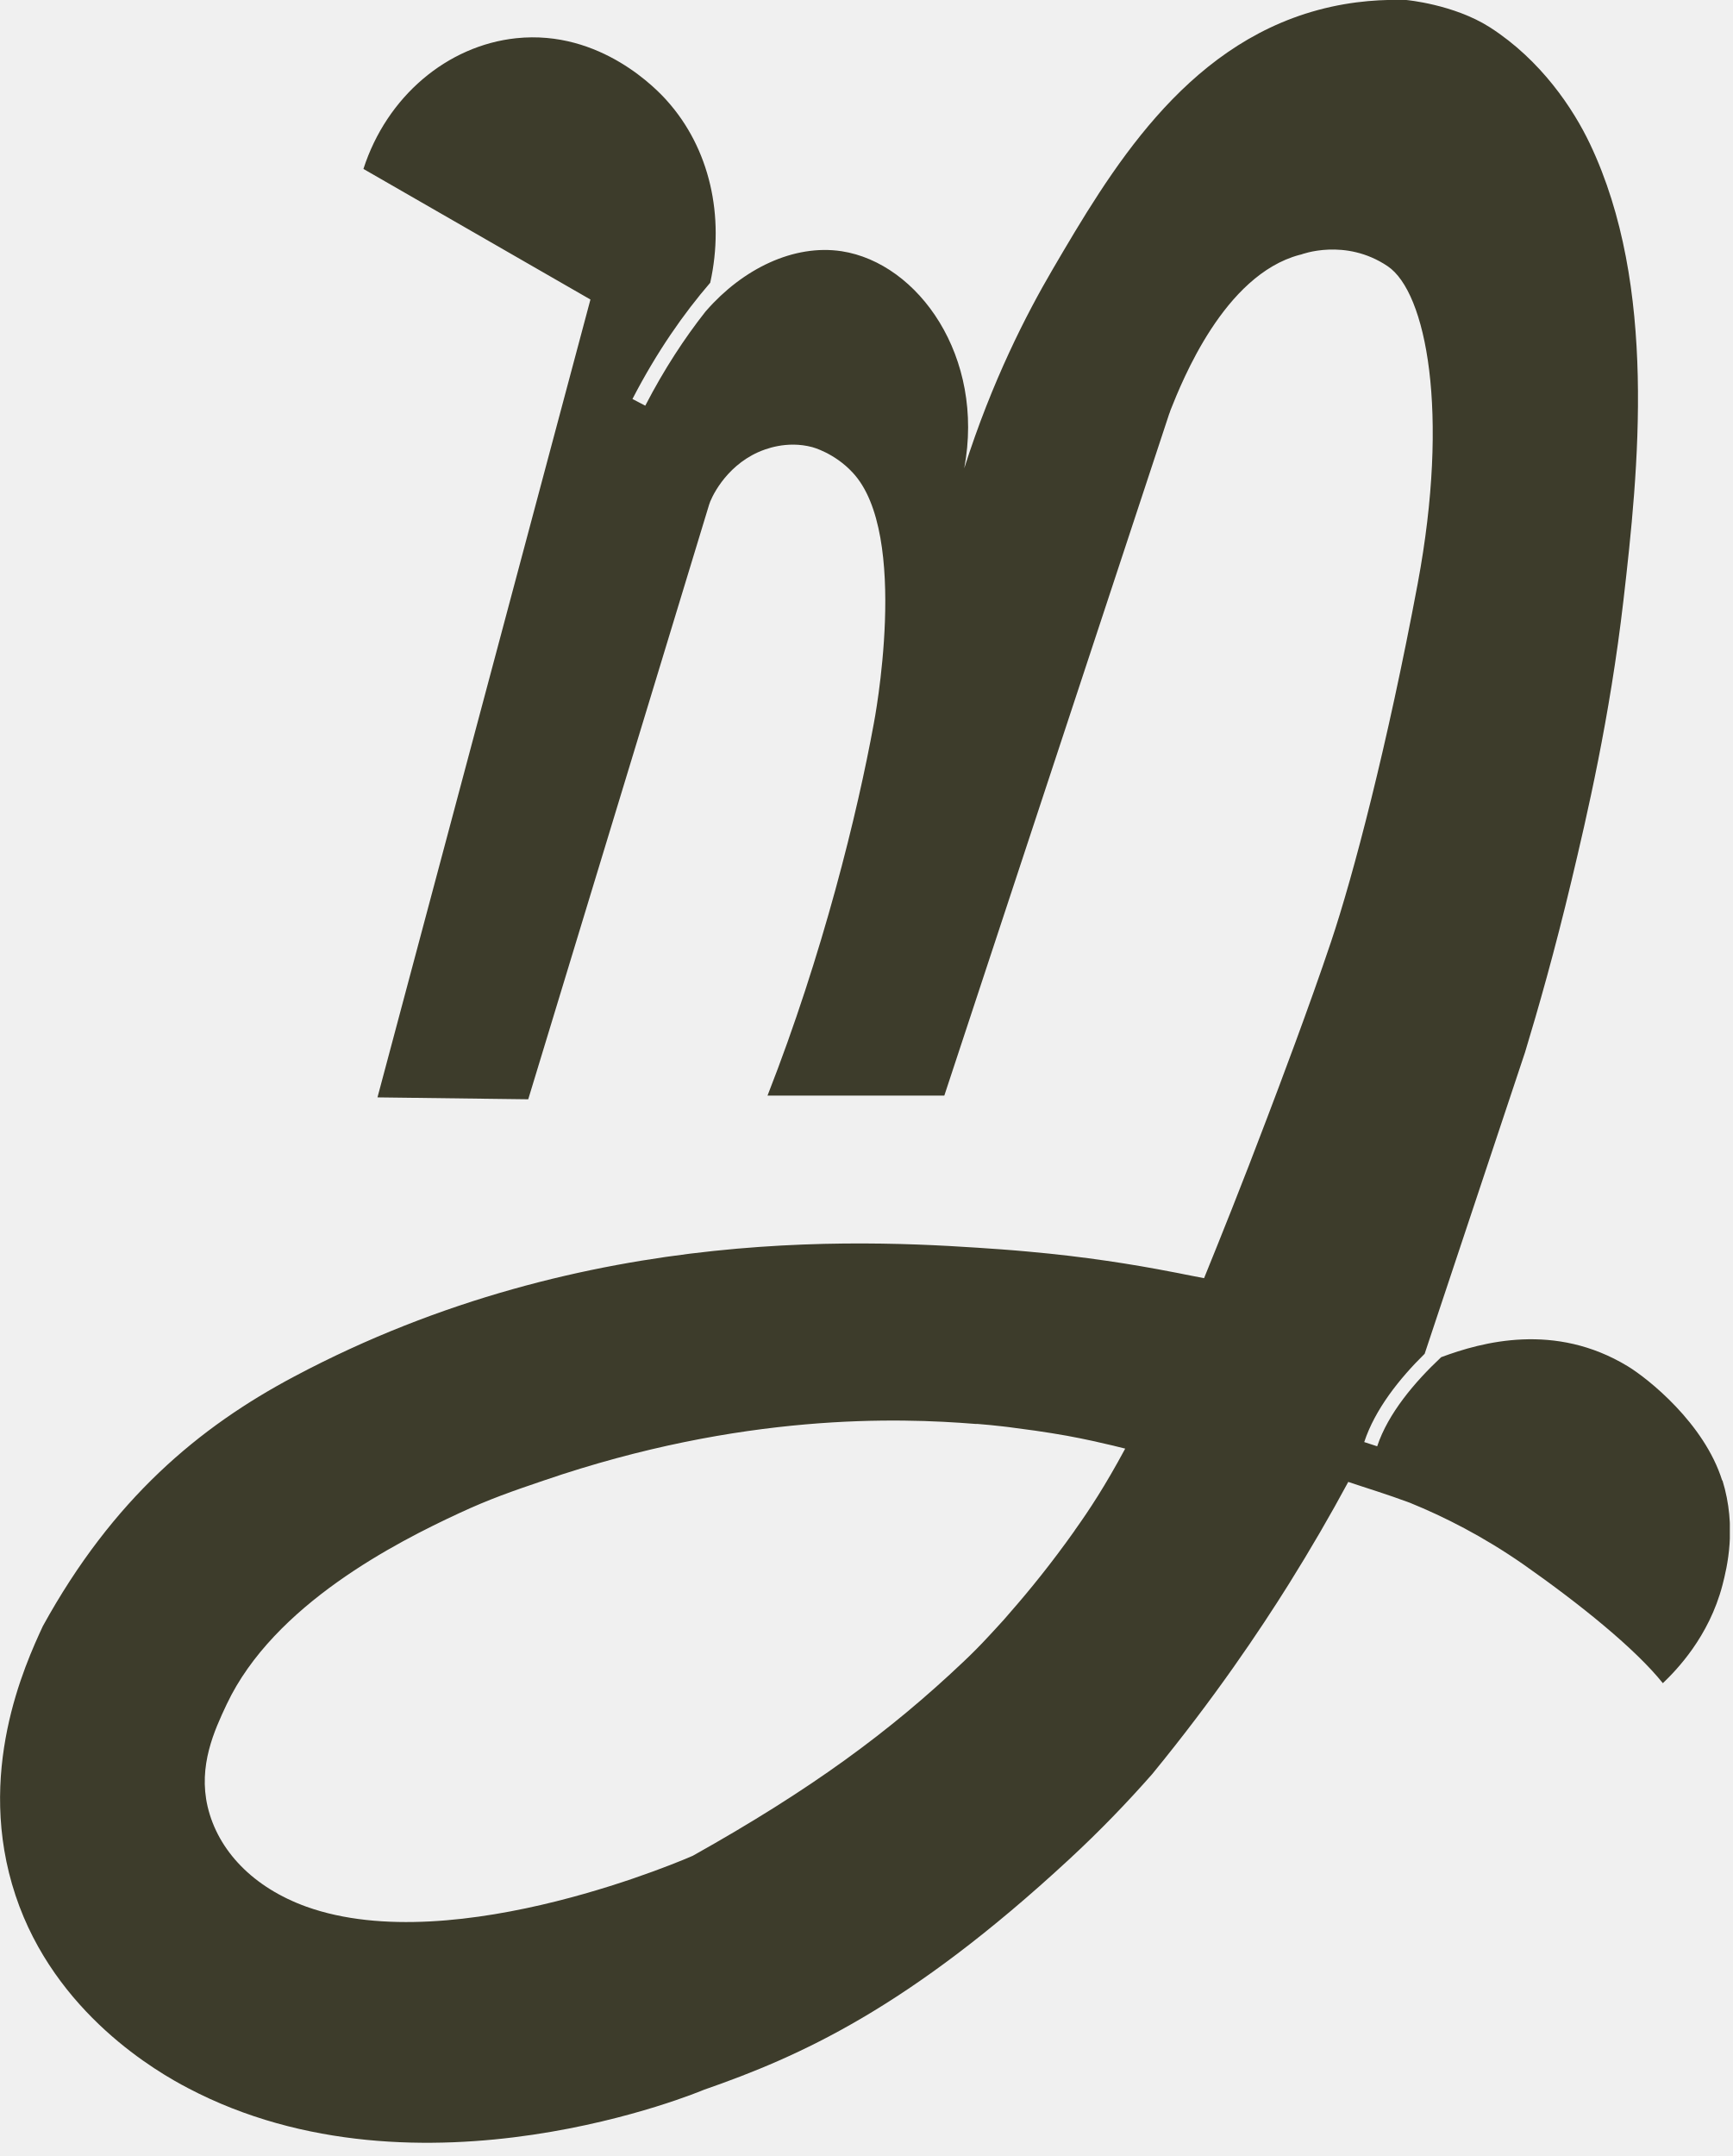
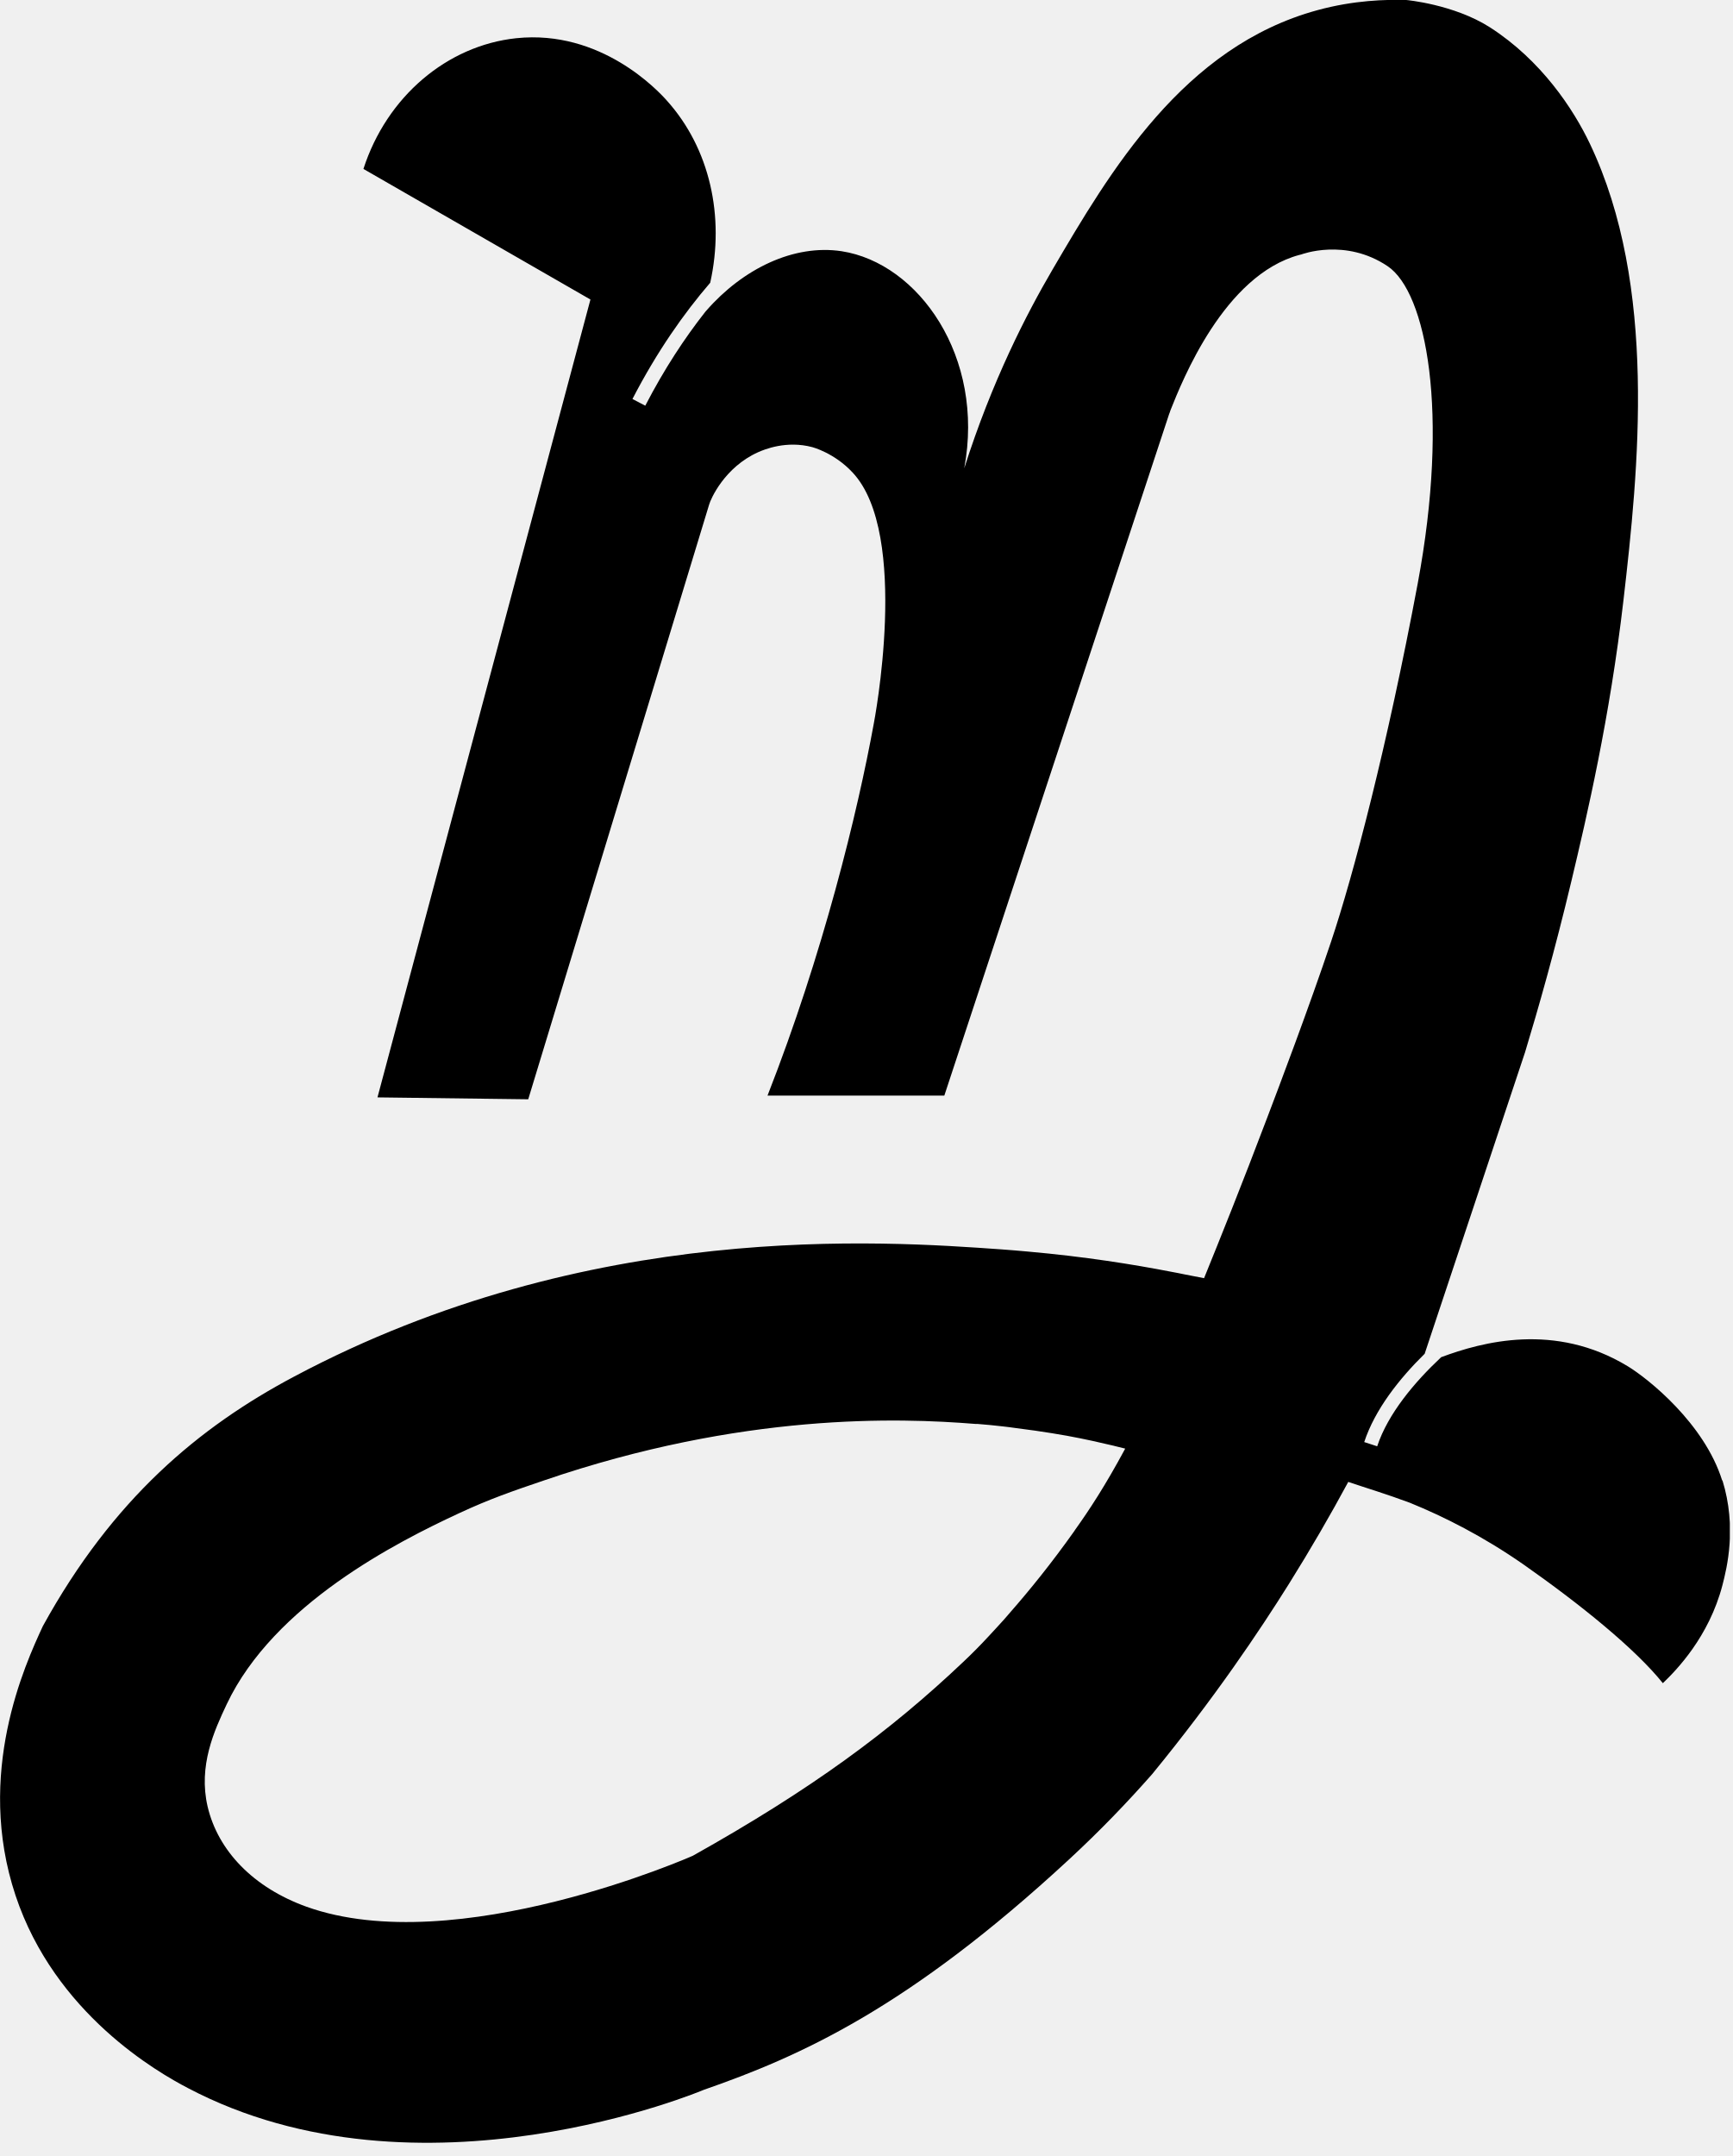
<svg xmlns="http://www.w3.org/2000/svg" width="127" height="158" viewBox="0 0 127 158" fill="none">
  <g clip-path="url(#clip0_164_27)">
-     <path d="M126.24 108.5C124.93 104.31 120.81 101.03 119.31 100.12C113.98 96.89 108.65 98.34 105.64 99.46C103.7 101.28 101.75 103.58 100.95 105.99L100 105.68C100.79 103.28 102.58 101.03 104.43 99.21L111.79 77.11C112.74 73.98 113.97 69.68 115.2 64.51C116.32 59.81 118 52.63 119 44.01C120.11 34.41 121.51 20.97 116.54 10.53C115.33 7.99 112.98 4.42 109.21 2C106.56 0.31 103.08 -1.46618e-05 103.08 -1.46618e-05C101.59 -0.04 99.27 0.01 96.59 0.74C86.74 3.41 81.35 12.59 77.16 19.74C75.24 23.02 72.72 27.91 70.68 34.32C72.21 26.15 67.33 19.28 61.69 18.41C58.18 17.88 54.45 19.7 51.77 22.77C51.75 22.79 51.72 22.83 51.7 22.85C50.19 24.77 48.69 27.04 47.3 29.73L46.36 29.24C48.16 25.76 50.13 22.96 52.06 20.72C53.14 15.86 52.03 10.87 48.88 7.37C48.25 6.66 44.06 2.15 37.84 2.8C32.77 3.34 28.35 7.08 26.64 12.38L43.28 21.95L27.67 80.42L38.72 80.56L51.98 36.98C52.09 36.58 53.1 34.25 55.57 33.14C56.02 32.94 57.65 32.26 59.55 32.77C59.55 32.77 61.16 33.19 62.49 34.62C66.75 39.14 64.05 53.03 64.05 53.03C62.86 59.54 60.33 69.91 56.26 80.29H69.22L85.7 30.34C85.73 30.28 85.76 30.18 85.8 30.06C86.65 27.93 89.72 20.16 95.25 18.68C95.28 18.67 95.32 18.66 95.38 18.65C95.38 18.65 98.6 17.41 101.72 19.51C104.55 21.42 106.27 30.2 103.92 42.77C101.69 54.67 99.19 64.19 97.57 69.01C95.98 73.76 93.68 79.83 92.88 81.93C91.04 86.79 89.42 90.82 88.26 93.67C87.8 93.58 87.34 93.49 86.87 93.4C86.7 93.37 86.54 93.33 86.38 93.3C86.2 93.27 86.03 93.24 85.85 93.2C83.12 92.67 79.54 92.09 75.35 91.72C74.72 91.66 74.08 91.61 73.42 91.56C64.64 90.94 43.2 89.38 21.58 100.87C14.58 104.58 8.27 109.85 3.14 119.17C1.84 121.98 -1.84 129.96 1.14 138.91C4.03 147.59 11.59 151.88 13.77 153.02C30.78 161.97 51.59 153.15 51.59 153.15C58.66 150.69 66.58 147.17 78.37 136.26C80.62 134.18 82.64 132.08 84.46 130.01C89.04 124.42 92.33 119.51 94.49 116.06C96.07 113.53 97.51 111.05 98.83 108.6C100.19 109.06 101.66 109.5 103.35 110.13C105.88 111.16 108.71 112.59 111.66 114.64C115.87 117.59 119.89 120.85 121.89 123.35C122.88 122.4 125.27 119.96 126.26 116.16C126.59 114.88 127.32 111.93 126.26 108.49L126.24 108.5ZM78.78 112.16C77.08 114.56 75.46 116.55 74.12 118.08C73.94 118.28 73.77 118.48 73.61 118.67C73.43 118.87 73.26 119.05 73.1 119.23C72.89 119.46 72.69 119.68 72.5 119.88C71.88 120.55 71.25 121.19 70.61 121.79C65.23 126.89 59.46 131.14 50.78 136C50.78 136 33.45 143.67 22.46 139.73C18.55 138.32 15.98 135.62 15.22 132.4C14.52 129.4 15.71 126.82 16.62 124.89C20.08 117.58 29.07 113.02 33.66 110.89C35.88 109.86 37.52 109.29 39.85 108.5C54.42 103.51 65.9 103.9 71.49 104.35C71.54 104.35 71.59 104.35 71.64 104.35C72.27 104.4 72.89 104.46 73.49 104.53C73.78 104.56 74.07 104.6 74.36 104.64C76.54 104.91 78.22 105.22 78.22 105.22C79.58 105.47 80.71 105.73 81.68 105.96H81.67C81.94 106.03 82.21 106.09 82.48 106.16C81.01 108.89 79.84 110.67 78.78 112.15V112.16Z" fill="#3D3C2B" />
+     <path d="M126.24 108.5C124.93 104.31 120.81 101.03 119.31 100.12C113.98 96.89 108.65 98.34 105.64 99.46C103.7 101.28 101.75 103.58 100.95 105.99L100 105.68C100.79 103.28 102.58 101.03 104.43 99.21L111.79 77.11C112.74 73.98 113.97 69.68 115.2 64.51C116.32 59.81 118 52.63 119 44.01C120.11 34.41 121.51 20.97 116.54 10.53C115.33 7.99 112.98 4.42 109.21 2C106.56 0.31 103.08 -1.46618e-05 103.08 -1.46618e-05C101.59 -0.04 99.27 0.01 96.59 0.74C86.74 3.41 81.35 12.59 77.16 19.74C75.24 23.02 72.72 27.91 70.68 34.32C72.21 26.15 67.33 19.28 61.69 18.41C58.18 17.88 54.45 19.7 51.77 22.77C51.75 22.79 51.72 22.83 51.7 22.85C50.19 24.77 48.69 27.04 47.3 29.73L46.36 29.24C48.16 25.76 50.13 22.96 52.06 20.72C53.14 15.86 52.03 10.87 48.88 7.37C48.25 6.66 44.06 2.15 37.84 2.8C32.77 3.34 28.35 7.08 26.64 12.38L43.28 21.95L27.67 80.42L38.72 80.56L51.98 36.98C52.09 36.58 53.1 34.25 55.57 33.14C56.02 32.94 57.65 32.26 59.55 32.77C59.55 32.77 61.16 33.19 62.49 34.62C66.75 39.14 64.05 53.03 64.05 53.03C62.86 59.54 60.33 69.91 56.26 80.29H69.22L85.7 30.34C85.73 30.28 85.76 30.18 85.8 30.06C86.65 27.93 89.72 20.16 95.25 18.68C95.28 18.67 95.32 18.66 95.38 18.65C95.38 18.65 98.6 17.41 101.72 19.51C104.55 21.42 106.27 30.2 103.92 42.77C101.69 54.67 99.19 64.19 97.57 69.01C95.98 73.76 93.68 79.83 92.88 81.93C91.04 86.79 89.42 90.82 88.26 93.67C87.8 93.58 87.34 93.49 86.87 93.4C86.7 93.37 86.54 93.33 86.38 93.3C86.2 93.27 86.03 93.24 85.85 93.2C83.12 92.67 79.54 92.09 75.35 91.72C74.72 91.66 74.08 91.61 73.42 91.56C64.64 90.94 43.2 89.38 21.58 100.87C14.58 104.58 8.27 109.85 3.14 119.17C1.84 121.98 -1.84 129.96 1.14 138.91C4.03 147.59 11.59 151.88 13.77 153.02C30.78 161.97 51.59 153.15 51.59 153.15C58.66 150.69 66.58 147.17 78.37 136.26C80.62 134.18 82.64 132.08 84.46 130.01C89.04 124.42 92.33 119.51 94.49 116.06C96.07 113.53 97.51 111.05 98.83 108.6C100.19 109.06 101.66 109.5 103.35 110.13C105.88 111.16 108.71 112.59 111.66 114.64C115.87 117.59 119.89 120.85 121.89 123.35C122.88 122.4 125.27 119.96 126.26 116.16C126.59 114.88 127.32 111.93 126.26 108.49L126.24 108.5ZM78.78 112.16C77.08 114.56 75.46 116.55 74.12 118.08C73.94 118.28 73.77 118.48 73.61 118.67C73.43 118.87 73.26 119.05 73.1 119.23C72.89 119.46 72.69 119.68 72.5 119.88C71.88 120.55 71.25 121.19 70.61 121.79C65.23 126.89 59.46 131.14 50.78 136C50.78 136 33.45 143.67 22.46 139.73C18.55 138.32 15.98 135.62 15.22 132.4C14.52 129.4 15.71 126.82 16.62 124.89C20.08 117.58 29.07 113.02 33.66 110.89C35.88 109.86 37.52 109.29 39.85 108.5C54.42 103.51 65.9 103.9 71.49 104.35C71.54 104.35 71.59 104.35 71.64 104.35C72.27 104.4 72.89 104.46 73.49 104.53C73.78 104.56 74.07 104.6 74.36 104.64C76.54 104.91 78.22 105.22 78.22 105.22C79.58 105.47 80.71 105.73 81.68 105.96H81.67C81.94 106.03 82.21 106.09 82.48 106.16C81.01 108.89 79.84 110.67 78.78 112.15V112.16Z" fill="black" />
  </g>
  <defs>
    <clipPath id="clip0_164_27">
      <rect width="126.8" height="157.04" fill="white" />
    </clipPath>
  </defs>
</svg>
